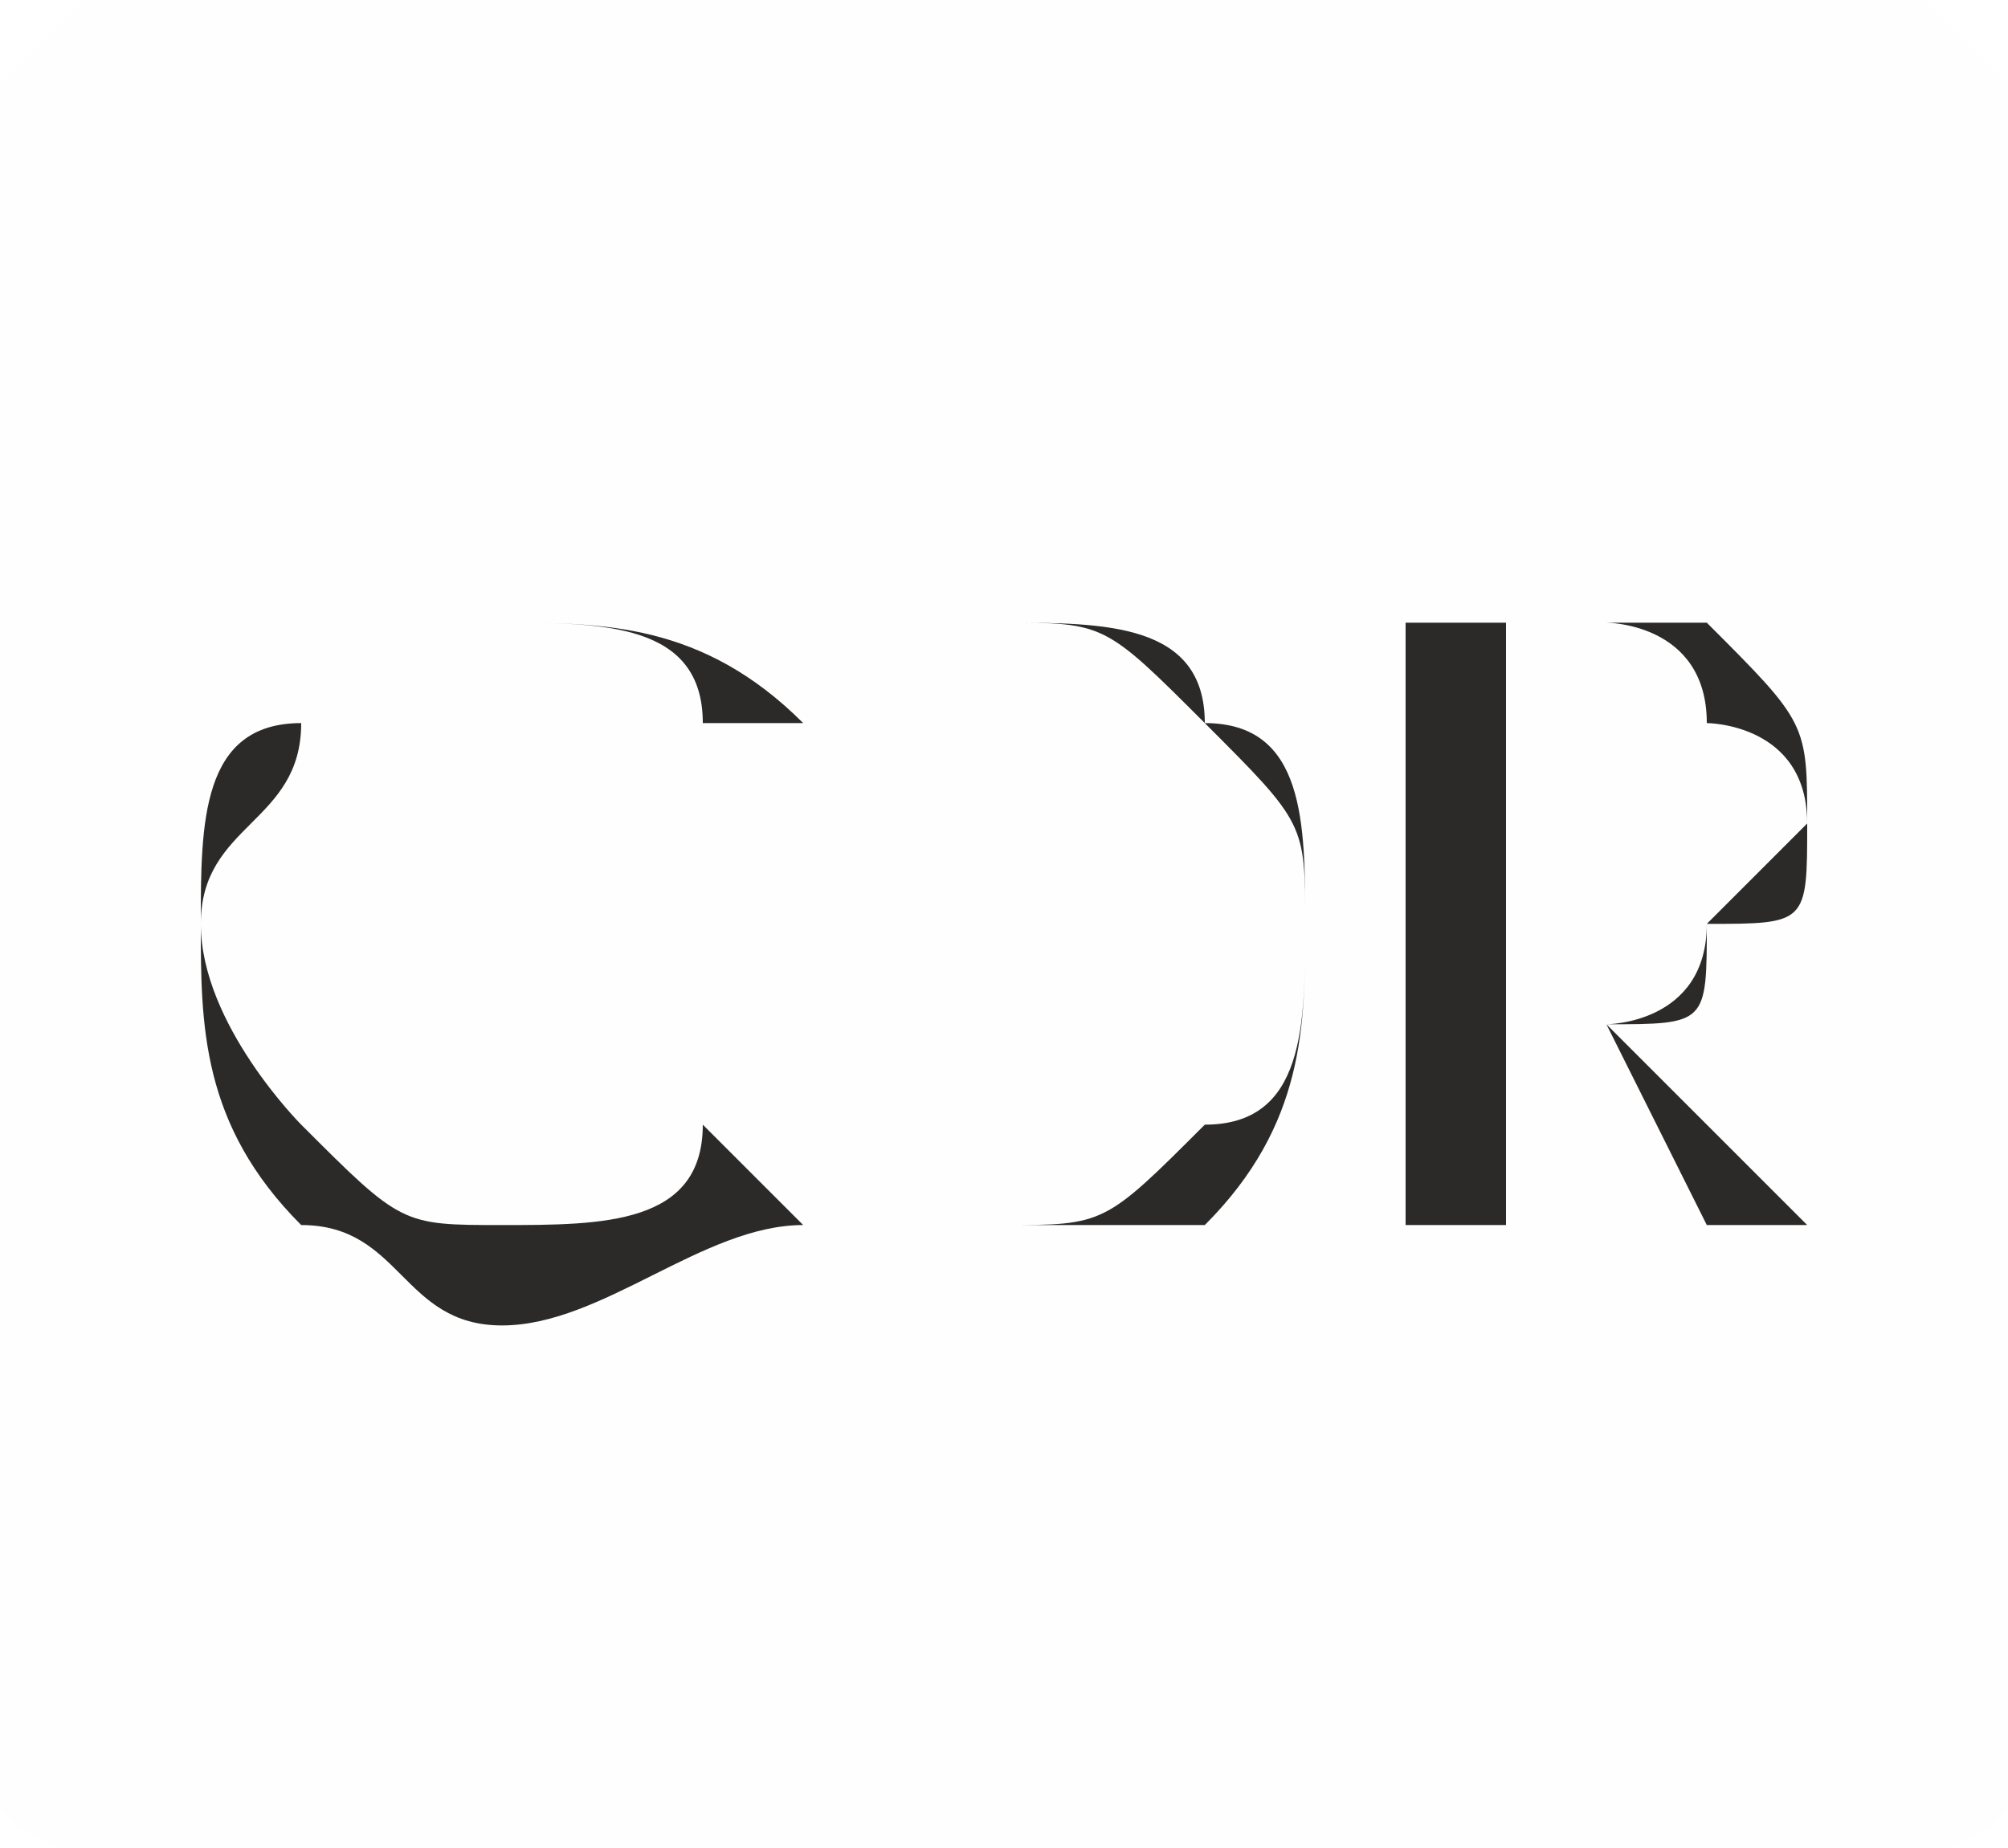
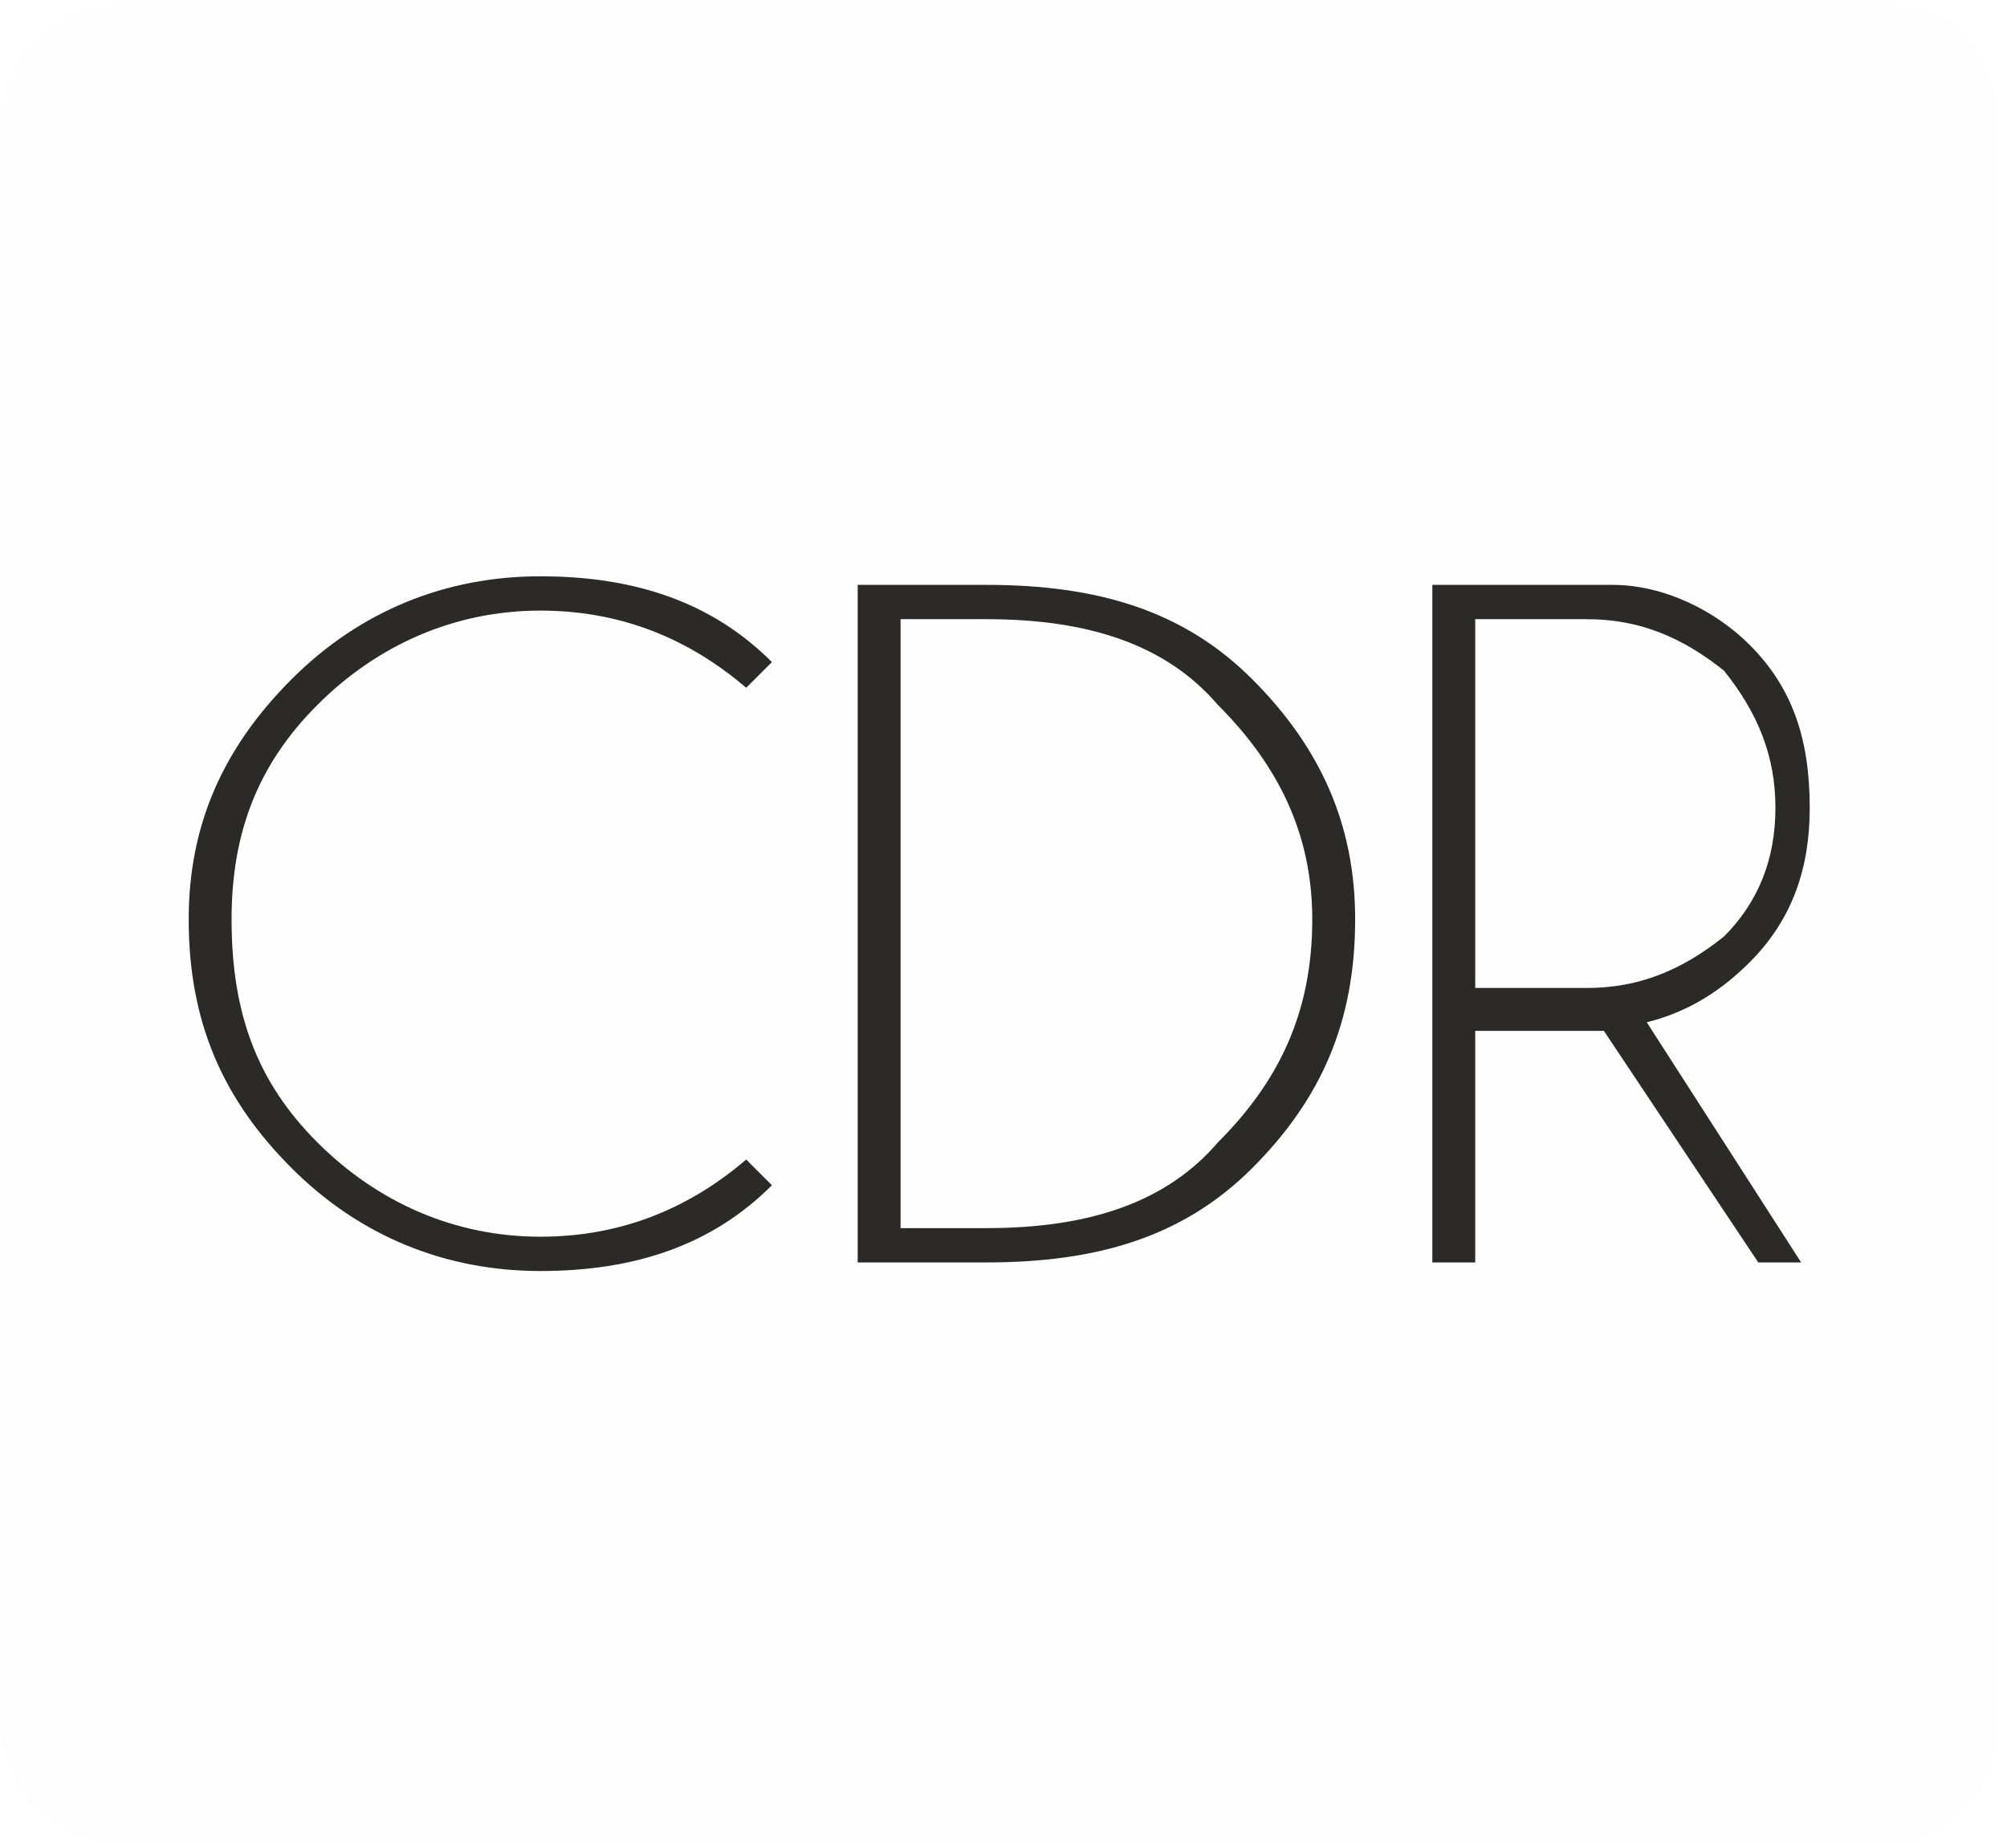
- <svg xmlns="http://www.w3.org/2000/svg" xml:space="preserve" width="7.438mm" height="6.845mm" version="1.1" style="shape-rendering:geometricPrecision; text-rendering:geometricPrecision; image-rendering:optimizeQuality; fill-rule:evenodd; clip-rule:evenodd" viewBox="0 0 20 18">
+ <svg xmlns="http://www.w3.org/2000/svg" xml:space="preserve" width="88px" height="81px" version="1.1" style="shape-rendering:geometricPrecision; text-rendering:geometricPrecision; image-rendering:optimizeQuality; fill-rule:evenodd; clip-rule:evenodd" viewBox="0 0 2.34 2.15">
  <defs>
    <style type="text/css">
   
-     .str0 {stroke:#FEFEFE;stroke-width:0.532}
+     .str0 {stroke:#FEFEFE;stroke-width:0.06;stroke-miterlimit:22.926}
    .fil0 {fill:#FEFEFE}
    .fil1 {fill:#2B2A29;fill-rule:nonzero}
   
  </style>
  </defs>
  <g id="Capa_x0020_1">
-     <path class="fil0 str0" d="M1 0l18 0c0,0 1,1 1,1l0 16c0,1 -1,1 -1,1l-18 0c0,0 -1,0 -1,-1l0 -16c0,0 1,-1 1,-1zm6 11l1 1c-1,0 -2,1 -3,1 -1,0 -1,-1 -2,-1 -1,-1 -1,-2 -1,-3 0,-1 0,-2 1,-2 1,-1 1,-1 2,-1 1,0 2,0 3,1l-1 0c0,-1 -1,-1 -2,-1 -1,0 -1,0 -2,1 0,1 -1,1 -1,2 0,1 1,2 1,2 1,1 1,1 2,1 1,0 2,0 2,-1zm3 -5c1,0 2,0 2,1 1,0 1,1 1,2 0,1 0,2 -1,3 0,0 -1,0 -2,0l-1 0 0 -6 1 0zm-1 0l0 6 1 0c1,0 1,0 2,-1 1,0 1,-1 1,-2 0,-1 0,-1 -1,-2 -1,-1 -1,-1 -2,-1l-1 0zm6 0l0 4 1 0c0,0 1,0 1,-1 0,0 1,-1 1,-1 0,-1 -1,-1 -1,-1 0,-1 -1,-1 -1,-1l-1 0zm1 4l-1 0 0 2 -1 0 0 -6 2 0c0,0 1,0 1,0 1,1 1,1 1,2 0,1 0,1 -1,1 0,1 0,1 -1,1l2 2 -1 0 -1 -2z" />
-     <path class="fil1" d="M7 11l1 1c-1,0 -2,1 -3,1 -1,0 -1,-1 -2,-1 -1,-1 -1,-2 -1,-3 0,-1 0,-2 1,-2 1,-1 1,-1 2,-1 1,0 2,0 3,1l-1 0c0,-1 -1,-1 -2,-1 -1,0 -1,0 -2,1 0,1 -1,1 -1,2 0,1 1,2 1,2 1,1 1,1 2,1 1,0 2,0 2,-1z" />
-     <path id="1" class="fil1" d="M10 6c1,0 2,0 2,1 1,0 1,1 1,2 0,1 0,2 -1,3 0,0 -1,0 -2,0l-1 0 0 -6 1 0zm-1 0l0 6 1 0c1,0 1,0 2,-1 1,0 1,-1 1,-2 0,-1 0,-1 -1,-2 -1,-1 -1,-1 -2,-1l-1 0z" />
-     <path id="2" class="fil1" d="M15 6l0 4 1 0c0,0 1,0 1,-1 0,0 1,-1 1,-1 0,-1 -1,-1 -1,-1 0,-1 -1,-1 -1,-1l-1 0zm1 4l-1 0 0 2 -1 0 0 -6 2 0c0,0 1,0 1,0 1,1 1,1 1,2 0,1 0,1 -1,1 0,1 0,1 -1,1l2 2 -1 0 -1 -2z" />
+     <path class="fil0 str0" d="M0.14 0.03l2.06 0c0.06,0 0.1,0.05 0.1,0.11l0 1.87c0,0.06 -0.04,0.11 -0.1,0.11l-2.06 0c-0.06,0 -0.11,-0.05 -0.11,-0.11l0 -1.87c0,-0.06 0.05,-0.11 0.11,-0.11z" />
+     <path class="fil1" d="M0.87 1.35l0.03 0.03c-0.07,0.07 -0.16,0.1 -0.27,0.1 -0.11,0 -0.21,-0.04 -0.29,-0.12 -0.08,-0.08 -0.12,-0.17 -0.12,-0.29 0,-0.11 0.04,-0.2 0.12,-0.28 0.08,-0.08 0.18,-0.12 0.29,-0.12 0.11,0 0.2,0.03 0.27,0.1l-0.03 0.03c-0.07,-0.06 -0.15,-0.09 -0.24,-0.09 -0.1,0 -0.19,0.04 -0.26,0.11 -0.07,0.07 -0.1,0.15 -0.1,0.25 0,0.11 0.03,0.19 0.1,0.26 0.07,0.07 0.16,0.11 0.26,0.11 0.09,0 0.17,-0.03 0.24,-0.09z" />
+     <path id="1" class="fil1" d="M1.15 0.68c0.13,0 0.23,0.03 0.31,0.11 0.08,0.08 0.12,0.17 0.12,0.28 0,0.12 -0.04,0.21 -0.12,0.29 -0.08,0.08 -0.18,0.11 -0.31,0.11l-0.15 0 0 -0.79 0.15 0zm-0.1 0.04l0 0.71 0.1 0c0.12,0 0.21,-0.03 0.27,-0.1 0.07,-0.07 0.11,-0.15 0.11,-0.26 0,-0.1 -0.04,-0.18 -0.11,-0.25 -0.06,-0.07 -0.15,-0.1 -0.27,-0.1l-0.1 0z" />
+     <path id="2" class="fil1" d="M1.72 0.72l0 0.43 0.13 0c0.06,0 0.11,-0.02 0.16,-0.06 0.04,-0.04 0.06,-0.09 0.06,-0.15 0,-0.06 -0.02,-0.11 -0.06,-0.16 -0.05,-0.04 -0.1,-0.06 -0.16,-0.06l-0.13 0zm0.15 0.48l-0.15 0 0 0.27 -0.05 0 0 -0.79 0.21 0c0.06,0 0.12,0.03 0.16,0.07 0.05,0.05 0.07,0.11 0.07,0.19 0,0.07 -0.02,0.13 -0.07,0.18 -0.04,0.04 -0.08,0.06 -0.12,0.07l0.18 0.28 -0.05 0 -0.18 -0.27z" />
  </g>
</svg>
